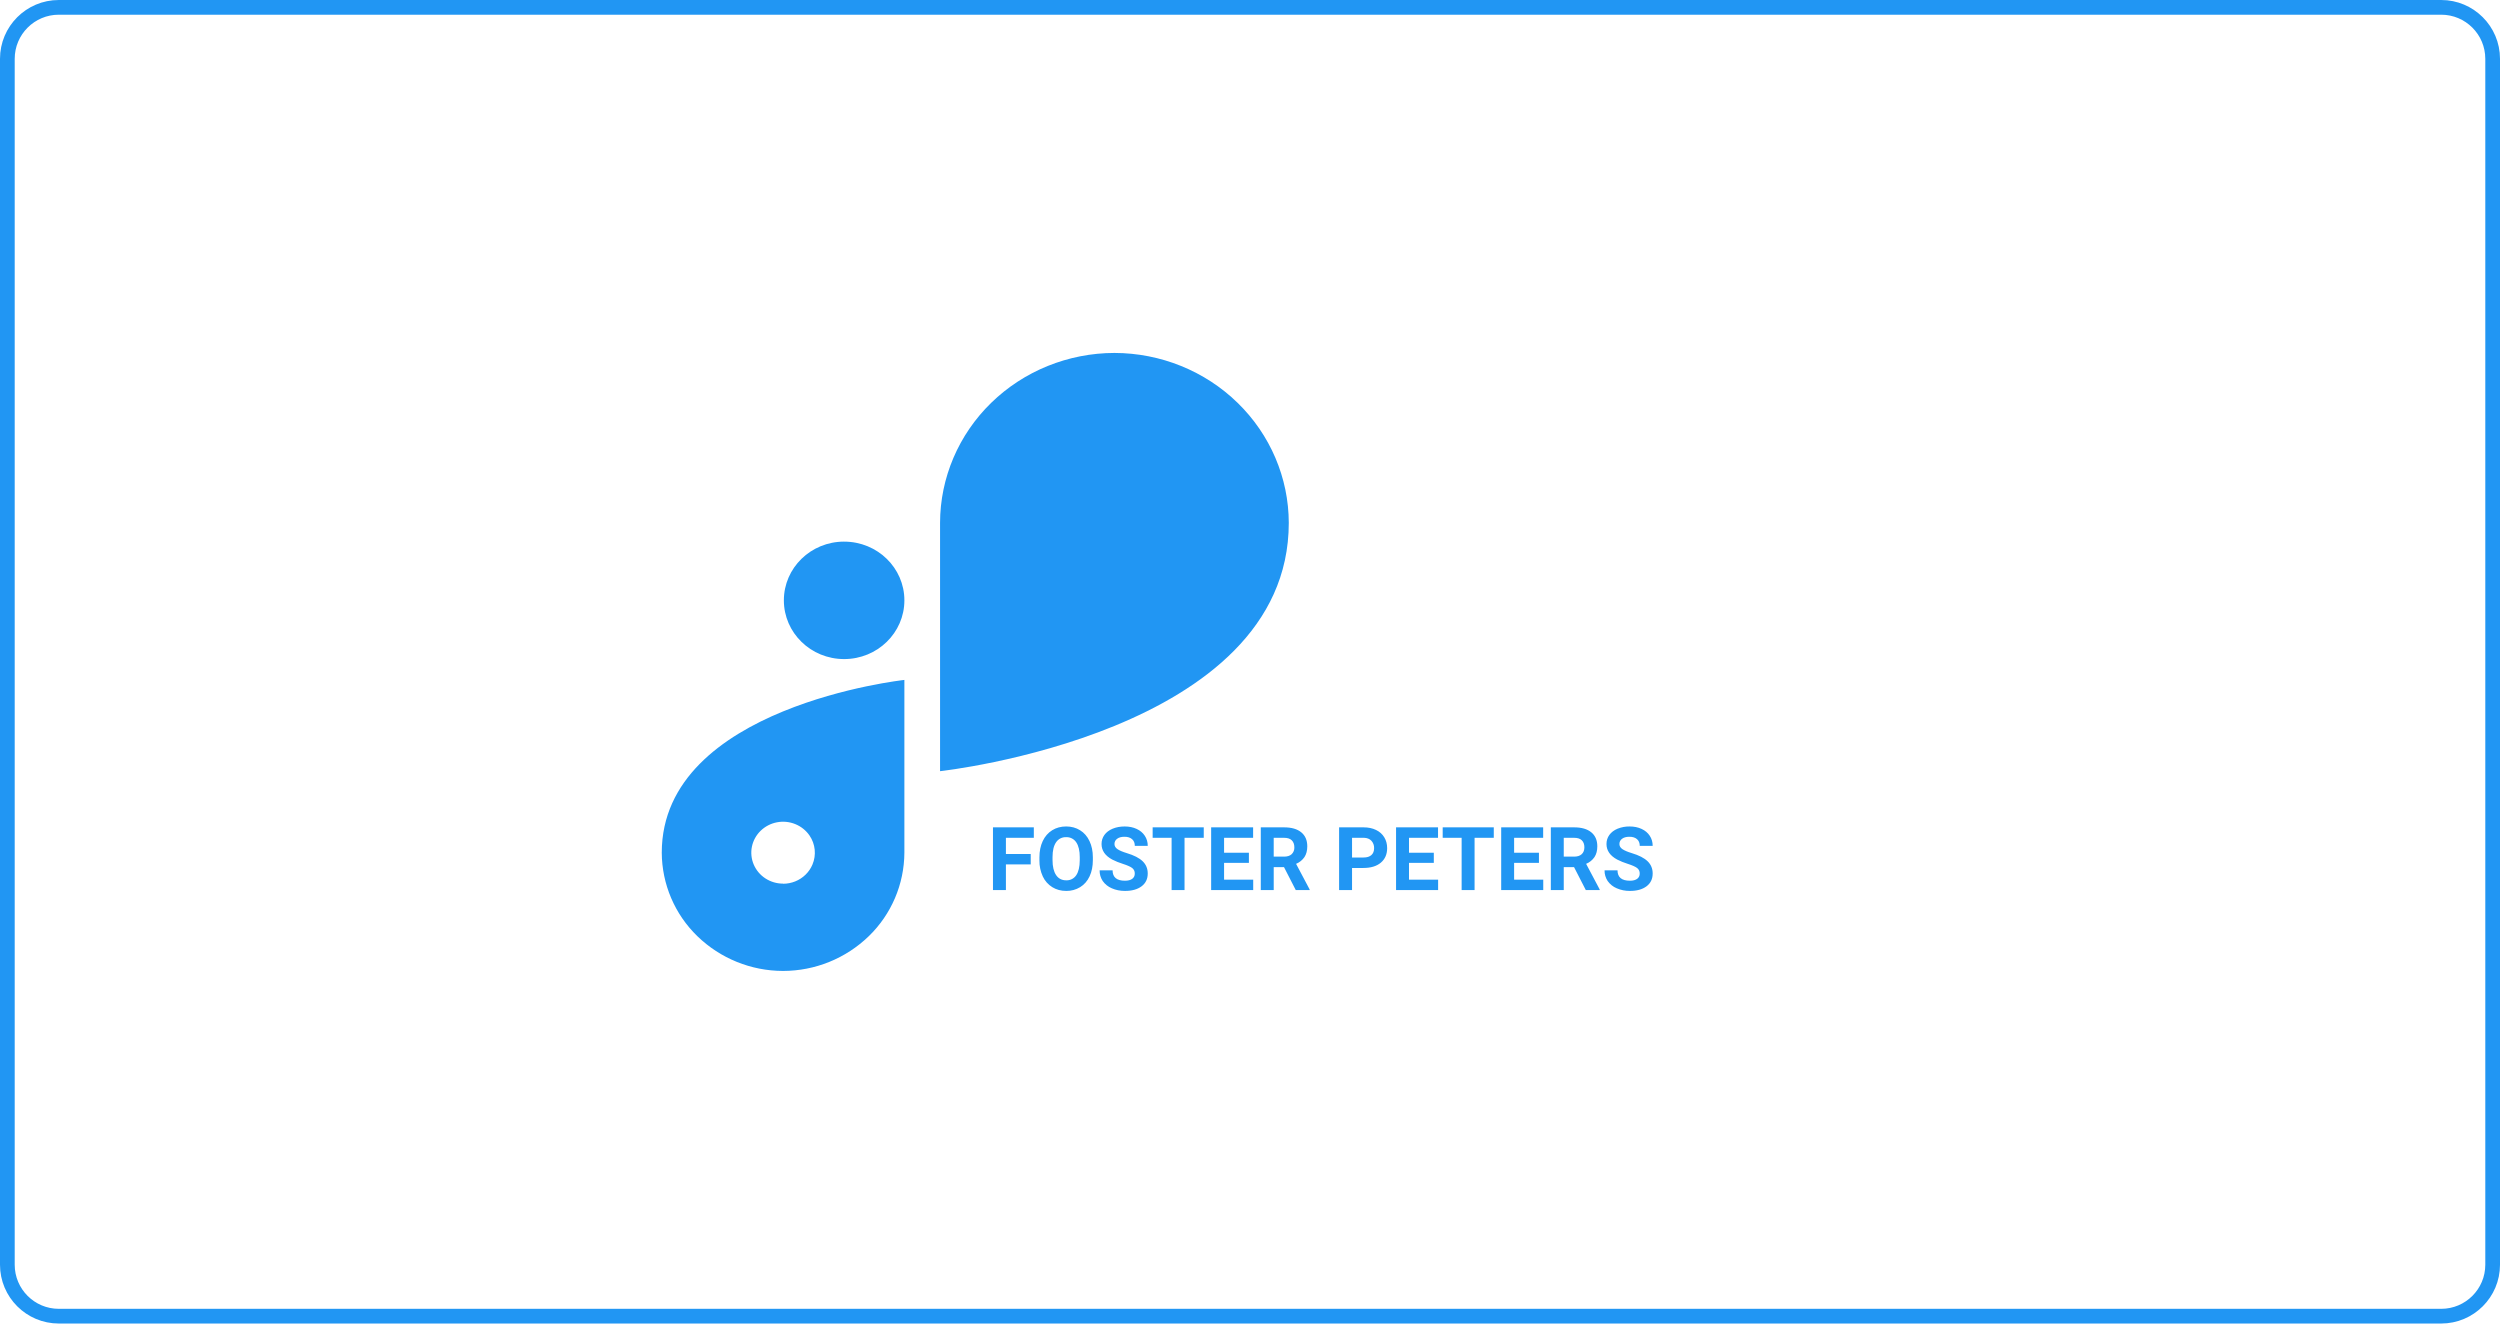
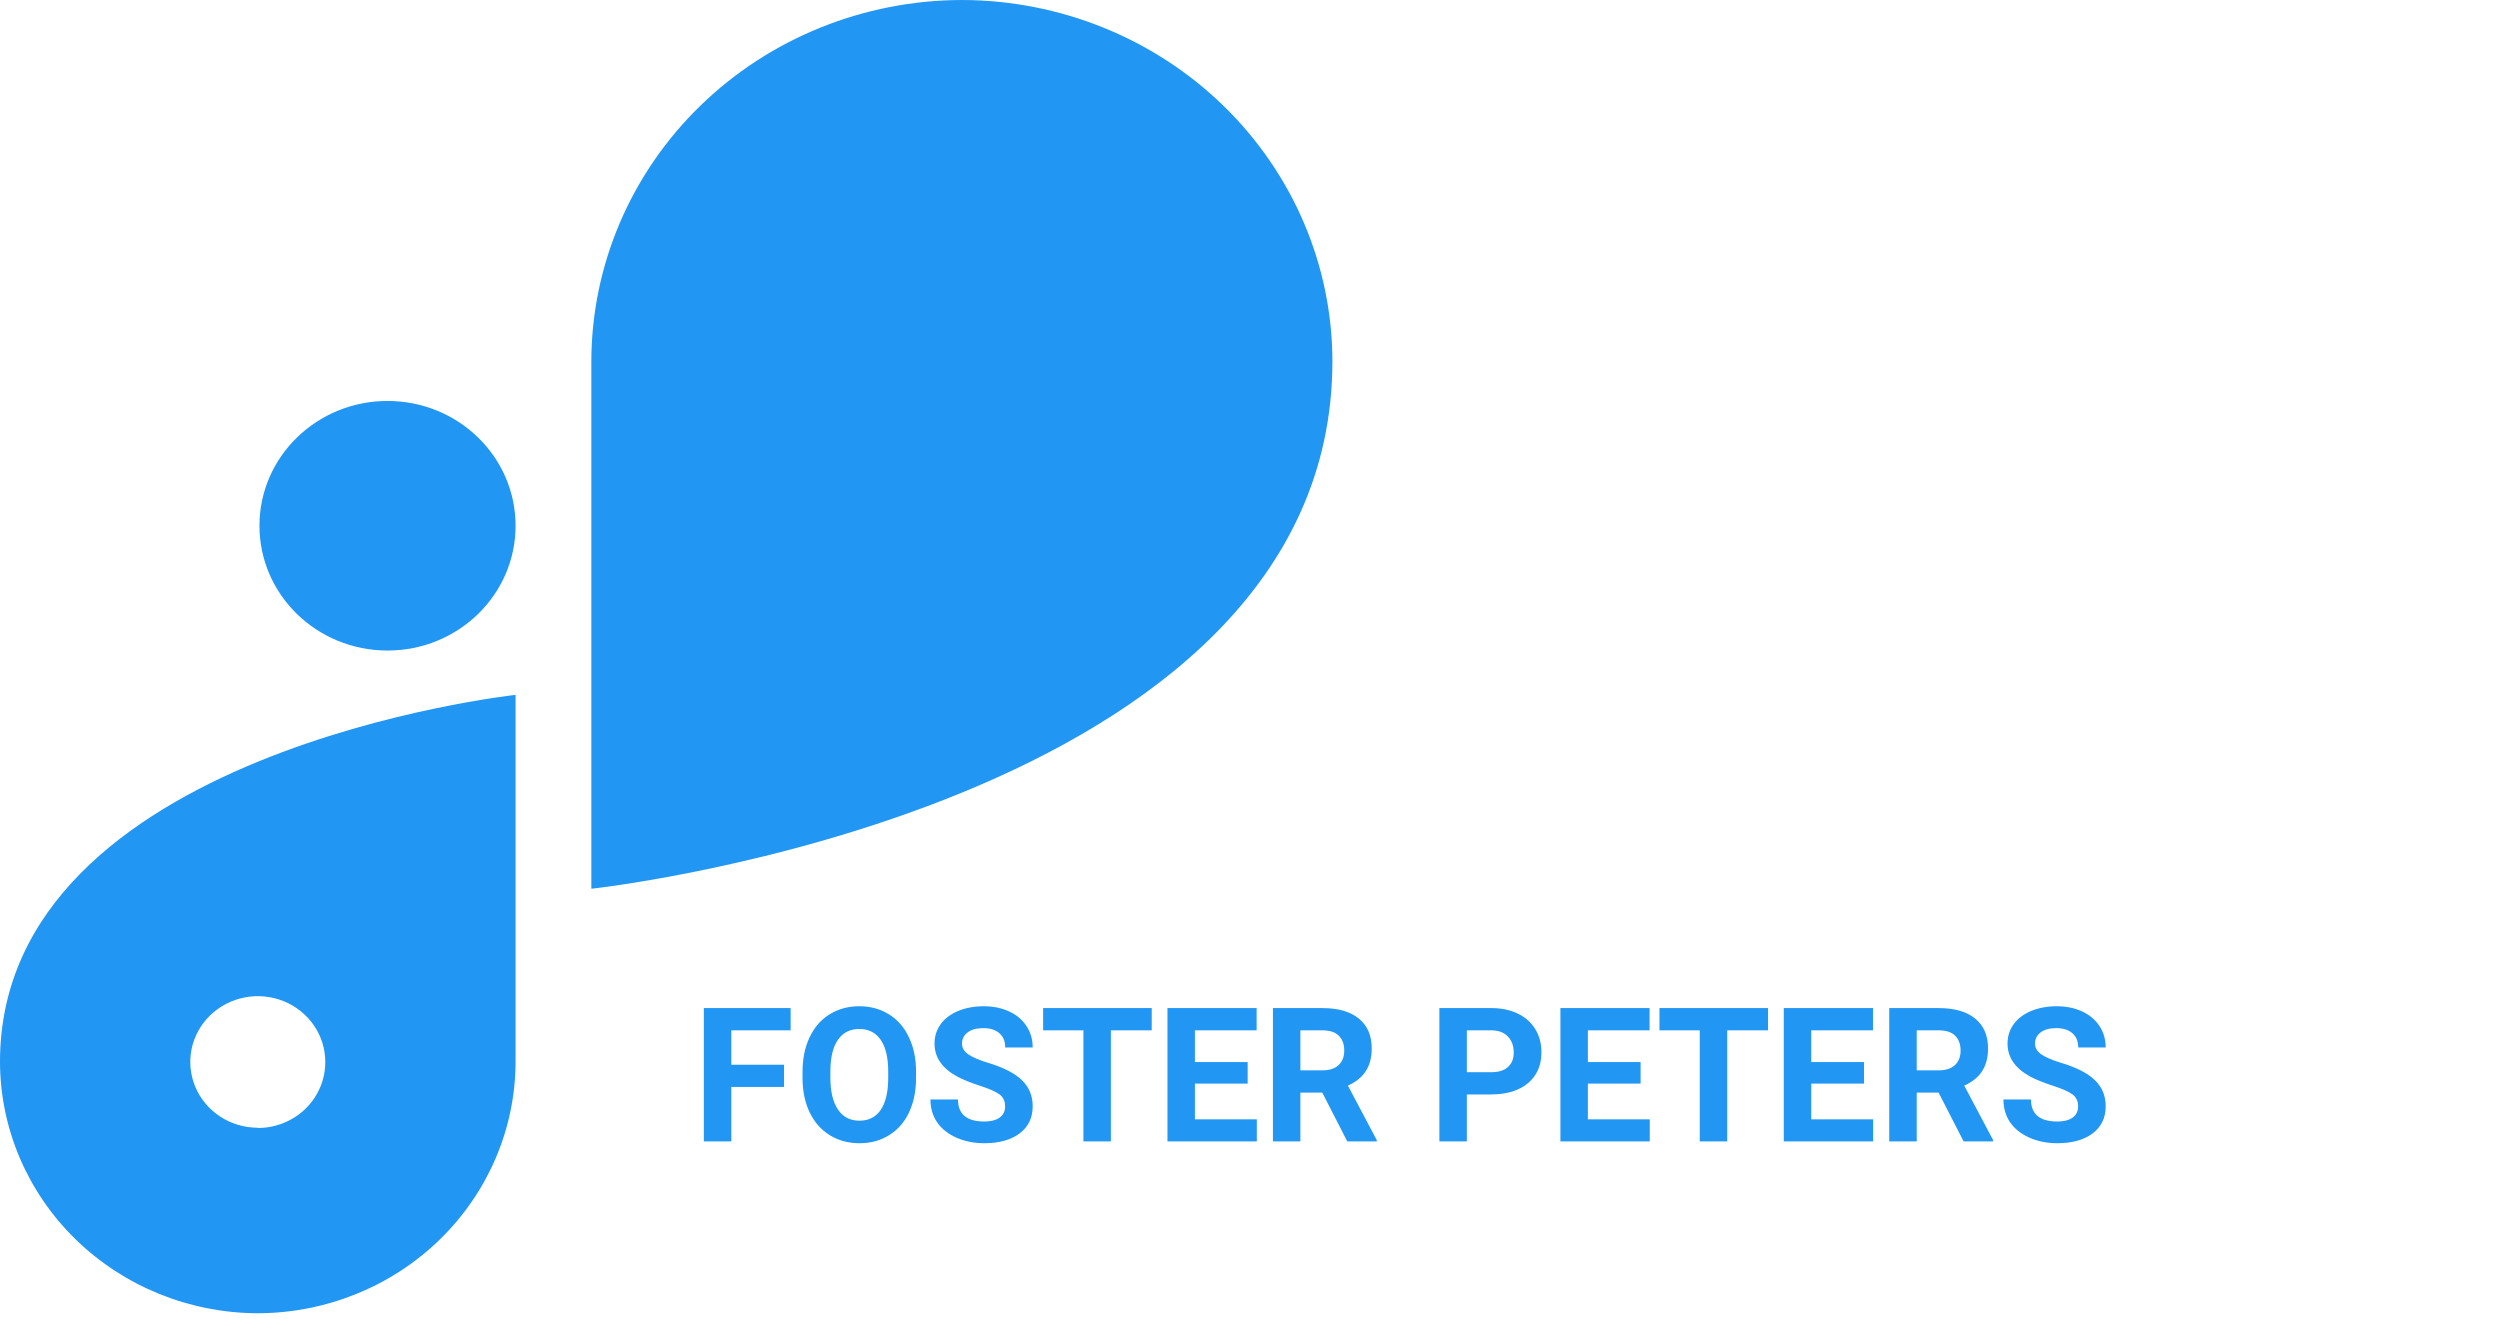
- <svg xmlns="http://www.w3.org/2000/svg" width="170" height="90" fill="none">
-   <rect x=".5" y=".5" width="169" height="89" rx="3.5" stroke="#2196F3" />
-   <path d="M57.402 36.83h-.003c-2.262 0-4.096 1.788-4.096 3.992v.003c0 2.204 1.834 3.992 4.096 3.992h.003c2.262 0 4.096-1.788 4.096-3.992v-.003c0-2.204-1.834-3.991-4.096-3.991zM87.637 35.554c-.007-3.062-1.258-5.997-3.48-8.162-2.22-2.165-5.232-3.385-8.374-3.392-3.143.006-6.156 1.225-8.379 3.39-2.223 2.166-3.474 5.102-3.48 8.164V52.44s23.71-2.573 23.713-16.883v-.003zM45 57.982a7.96 7.96 0 002.422 5.68 8.384 8.384 0 005.827 2.362 8.384 8.384 0 005.826-2.361 7.96 7.96 0 002.423-5.678v-11.75S45 48.029 45 57.983zm8.25 2.105a2.2 2.2 0 01-1.201-.354 2.118 2.118 0 01-.796-.945 2.055 2.055 0 01-.123-1.216c.084-.409.29-.784.592-1.078a2.178 2.178 0 011.106-.576c.419-.082.853-.04 1.248.12.395.159.732.429.97.775a2.068 2.068 0 01.201 1.977c-.108.257-.267.49-.468.686-.2.196-.439.352-.701.458a2.21 2.21 0 01-.829.161v-.008zM70.09 58.781h-1.688v1.743h-.88V56.26H70.3v.712h-1.898v1.101h1.687v.71zm4.224-.293c0 .42-.074.788-.223 1.105-.148.316-.361.56-.639.732a1.755 1.755 0 01-.949.258c-.353 0-.669-.085-.946-.255a1.695 1.695 0 01-.645-.726 2.511 2.511 0 01-.231-1.09V58.3c0-.42.075-.79.225-1.108.153-.32.367-.565.642-.735.277-.172.594-.258.95-.258.355 0 .67.086.946.258.277.17.49.415.641.735.153.319.229.687.229 1.105v.19zm-.89-.193c0-.447-.081-.787-.241-1.02a.783.783 0 00-.686-.348.782.782 0 00-.682.346c-.16.228-.242.564-.243 1.007v.208c0 .436.08.774.24 1.014.16.24.39.36.691.36a.775.775 0 00.68-.345c.158-.233.238-.57.24-1.014v-.208zm3.74 1.11a.447.447 0 00-.175-.38c-.118-.09-.329-.184-.633-.282a4.565 4.565 0 01-.724-.293c-.484-.262-.727-.614-.727-1.057 0-.23.065-.436.194-.616.13-.181.317-.323.56-.425.244-.101.517-.152.82-.152.304 0 .576.056.814.167.238.11.423.265.554.466.133.201.2.43.2.686h-.88c0-.196-.061-.347-.184-.454-.123-.11-.296-.165-.519-.165-.215 0-.382.046-.5.138a.426.426 0 00-.18.358c0 .138.07.254.208.348.141.094.347.182.619.264.5.15.864.337 1.092.56.229.222.343.5.343.831 0 .37-.14.66-.419.87-.28.21-.655.314-1.128.314-.328 0-.627-.06-.896-.179a1.438 1.438 0 01-.618-.495 1.27 1.27 0 01-.211-.726h.882c0 .47.28.706.843.706.21 0 .372-.042.49-.126a.418.418 0 00.175-.358zm4.69-2.434h-1.306v3.553h-.879v-3.553H78.38v-.712h3.475v.712zm3.071 1.705h-1.688v1.142h1.981v.706h-2.86V56.26h2.854v.712h-1.975v1.016h1.688v.689zm2.388.287h-.7v1.561h-.88V56.26h1.586c.504 0 .892.112 1.166.337.273.224.41.542.41.952 0 .29-.064.534-.19.73a1.282 1.282 0 01-.572.462l.923 1.743v.041h-.944l-.8-1.561zm-.7-.712h.709c.22 0 .391-.056.512-.167a.607.607 0 00.182-.466c0-.201-.058-.36-.173-.474-.113-.116-.288-.173-.524-.173h-.707v1.28zm5.326.77v1.503h-.88V56.26h1.665c.32 0 .601.058.844.176.244.117.431.284.562.5.131.215.196.46.196.736 0 .418-.143.748-.43.99-.285.24-.68.36-1.187.36h-.77zm0-.711h.785c.232 0 .409-.055.53-.165.123-.109.185-.265.185-.468a.704.704 0 00-.185-.507c-.123-.129-.293-.195-.51-.2h-.805v1.34zm5.56.366h-1.687v1.142h1.98v.706h-2.86V56.26h2.854v.712h-1.974v1.016h1.687v.689zm4.078-1.705h-1.306v3.553h-.88v-3.553h-1.288v-.712h3.474v.712zm3.071 1.705h-1.688v1.142h1.981v.706h-2.86V56.26h2.854v.712h-1.975v1.016h1.688v.689zm2.387.287h-.7v1.561h-.879V56.26h1.585c.504 0 .893.112 1.166.337.274.224.41.542.41.952 0 .29-.063.534-.19.73a1.28 1.28 0 01-.571.462l.923 1.743v.041h-.944l-.8-1.561zm-.7-.712h.709c.221 0 .392-.056.513-.167.121-.113.181-.269.181-.466 0-.201-.057-.36-.172-.474-.114-.116-.288-.173-.525-.173h-.706v1.28zm5.165 1.154a.445.445 0 00-.176-.38c-.117-.09-.328-.184-.632-.282a4.566 4.566 0 01-.724-.293c-.484-.262-.727-.614-.727-1.057 0-.23.065-.436.194-.616.131-.181.317-.323.559-.425a2.12 2.12 0 01.821-.152c.304 0 .576.056.814.167.238.11.423.265.554.466.133.201.199.43.199.686h-.879c0-.196-.061-.347-.184-.454-.123-.11-.296-.165-.519-.165-.215 0-.382.046-.501.138a.426.426 0 00-.179.358c0 .138.07.254.208.348.141.094.347.182.619.264.5.15.864.337 1.092.56.229.222.343.5.343.831 0 .37-.14.66-.419.87-.279.21-.655.314-1.128.314a2.19 2.19 0 01-.896-.179 1.432 1.432 0 01-.618-.495 1.268 1.268 0 01-.211-.726h.881c0 .47.282.706.844.706.209 0 .372-.042.489-.126a.417.417 0 00.176-.358z" fill="#2196F3" />
+ <svg xmlns="http://www.w3.org/2000/svg" width="80" height="43" viewBox="0 0 80 43" fill="none">
+   <path d="M12.402 12.831H12.399C10.137 12.831 8.303 14.618 8.303 16.822V16.825C8.303 19.029 10.137 20.817 12.399 20.817H12.402C14.664 20.817 16.498 19.029 16.498 16.825V16.822C16.498 14.618 14.664 12.831 12.402 12.831Z" fill="#2196F3" />
+   <path d="M42.637 11.555C42.63 8.492 41.379 5.558 39.158 3.392C36.936 1.227 33.925 0.007 30.783 0V0C27.64 0.006 24.627 1.225 22.404 3.39C20.181 5.556 18.93 8.492 18.923 11.555V28.44C18.923 28.44 42.634 25.867 42.637 11.557V11.555Z" fill="#2196F3" />
+   <path d="M-8.39233e-05 33.982C0.006 36.113 0.876 38.155 2.422 39.661C3.968 41.168 6.063 42.018 8.249 42.024C10.435 42.018 12.53 41.169 14.075 39.663C15.621 38.156 16.492 36.115 16.498 33.985V22.236C16.498 22.236 -8.39233e-05 24.028 -8.39233e-05 33.982ZM8.249 36.087C7.822 36.087 7.404 35.964 7.049 35.733C6.694 35.501 6.417 35.173 6.253 34.788C6.09 34.403 6.047 33.98 6.13 33.572C6.214 33.163 6.42 32.788 6.722 32.494C7.024 32.199 7.409 31.999 7.828 31.918C8.247 31.836 8.681 31.878 9.076 32.037C9.471 32.197 9.808 32.467 10.045 32.813C10.283 33.159 10.409 33.566 10.409 33.982C10.41 34.259 10.355 34.534 10.247 34.79C10.139 35.047 9.98 35.28 9.78 35.476C9.579 35.672 9.34 35.828 9.078 35.934C8.815 36.041 8.534 36.095 8.249 36.095V36.087Z" fill="#2196F3" />
+   <path d="M25.089 34.781H23.402V36.524H22.523V32.259H25.3V32.971H23.402V34.072H25.089V34.781ZM29.314 34.488C29.314 34.908 29.239 35.276 29.091 35.593C28.943 35.909 28.73 36.153 28.452 36.325C28.177 36.497 27.861 36.583 27.503 36.583C27.15 36.583 26.834 36.498 26.557 36.328C26.279 36.158 26.065 35.916 25.912 35.602C25.76 35.285 25.683 34.922 25.681 34.512V34.301C25.681 33.881 25.756 33.512 25.907 33.193C26.059 32.873 26.273 32.628 26.548 32.458C26.825 32.286 27.142 32.2 27.497 32.2C27.853 32.2 28.168 32.286 28.444 32.458C28.721 32.628 28.935 32.873 29.085 33.193C29.238 33.512 29.314 33.88 29.314 34.298V34.488ZM28.423 34.295C28.423 33.848 28.343 33.508 28.183 33.275C28.023 33.043 27.794 32.927 27.497 32.927C27.202 32.927 26.975 33.042 26.815 33.273C26.654 33.501 26.573 33.837 26.572 34.28V34.488C26.572 34.924 26.652 35.262 26.812 35.502C26.972 35.742 27.202 35.862 27.503 35.862C27.798 35.862 28.025 35.747 28.183 35.517C28.341 35.284 28.421 34.946 28.423 34.503V34.295ZM32.164 35.405C32.164 35.239 32.106 35.112 31.988 35.024C31.871 34.935 31.66 34.841 31.356 34.743C31.051 34.644 30.81 34.546 30.632 34.45C30.148 34.188 29.905 33.836 29.905 33.393C29.905 33.162 29.97 32.957 30.099 32.777C30.23 32.596 30.416 32.454 30.658 32.352C30.903 32.251 31.176 32.2 31.479 32.2C31.783 32.2 32.055 32.256 32.293 32.367C32.532 32.477 32.716 32.632 32.847 32.833C32.98 33.034 33.046 33.263 33.046 33.519H32.167C32.167 33.323 32.106 33.172 31.983 33.065C31.86 32.955 31.687 32.9 31.464 32.9C31.249 32.9 31.082 32.946 30.963 33.038C30.844 33.128 30.784 33.247 30.784 33.395C30.784 33.534 30.854 33.65 30.992 33.744C31.133 33.838 31.339 33.926 31.611 34.008C32.111 34.158 32.475 34.345 32.703 34.567C32.932 34.79 33.046 35.067 33.046 35.399C33.046 35.769 32.907 36.059 32.627 36.27C32.348 36.478 31.972 36.583 31.499 36.583C31.171 36.583 30.872 36.523 30.603 36.404C30.333 36.283 30.127 36.118 29.985 35.909C29.844 35.7 29.774 35.458 29.774 35.183H30.655C30.655 35.653 30.937 35.889 31.499 35.889C31.708 35.889 31.871 35.847 31.988 35.763C32.106 35.677 32.164 35.558 32.164 35.405ZM36.855 32.971H35.548V36.524H34.669V32.971H33.38V32.259H36.855V32.971ZM39.925 34.676H38.237V35.818H40.218V36.524H37.359V32.259H40.212V32.971H38.237V33.987H39.925V34.676ZM42.313 34.963H41.612V36.524H40.734V32.259H42.319C42.822 32.259 43.211 32.371 43.485 32.596C43.758 32.82 43.895 33.138 43.895 33.548C43.895 33.839 43.831 34.082 43.704 34.277C43.579 34.471 43.389 34.625 43.133 34.74L44.056 36.483V36.524H43.112L42.313 34.963ZM41.612 34.251H42.322C42.542 34.251 42.713 34.195 42.834 34.084C42.955 33.971 43.016 33.815 43.016 33.618C43.016 33.417 42.958 33.259 42.843 33.144C42.73 33.028 42.555 32.971 42.319 32.971H41.612V34.251ZM46.939 35.022V36.524H46.06V32.259H47.724C48.044 32.259 48.325 32.317 48.568 32.435C48.812 32.552 48.999 32.719 49.13 32.935C49.261 33.15 49.326 33.395 49.326 33.671C49.326 34.089 49.183 34.419 48.896 34.661C48.611 34.901 48.215 35.022 47.709 35.022H46.939ZM46.939 34.31H47.724C47.956 34.31 48.133 34.255 48.254 34.145C48.377 34.036 48.439 33.88 48.439 33.677C48.439 33.468 48.377 33.299 48.254 33.17C48.131 33.041 47.961 32.975 47.744 32.971H46.939V34.31ZM52.499 34.676H50.812V35.818H52.792V36.524H49.933V32.259H52.786V32.971H50.812V33.987H52.499V34.676ZM56.577 32.971H55.271V36.524H54.392V32.971H53.103V32.259H56.577V32.971ZM59.648 34.676H57.96V35.818H59.941V36.524H57.081V32.259H59.935V32.971H57.96V33.987H59.648V34.676ZM62.035 34.963H61.335V36.524H60.456V32.259H62.041C62.545 32.259 62.934 32.371 63.207 32.596C63.481 32.82 63.617 33.138 63.617 33.548C63.617 33.839 63.554 34.082 63.427 34.277C63.302 34.471 63.111 34.625 62.856 34.74L63.779 36.483V36.524H62.835L62.035 34.963ZM61.335 34.251H62.044C62.265 34.251 62.436 34.195 62.557 34.084C62.678 33.971 62.739 33.815 62.739 33.618C62.739 33.417 62.681 33.259 62.566 33.144C62.452 33.028 62.278 32.971 62.041 32.971H61.335V34.251ZM66.5 35.405C66.5 35.239 66.442 35.112 66.324 35.024C66.207 34.935 65.996 34.841 65.692 34.743C65.387 34.644 65.146 34.546 64.968 34.45C64.484 34.188 64.241 33.836 64.241 33.393C64.241 33.162 64.306 32.957 64.435 32.777C64.566 32.596 64.752 32.454 64.994 32.352C65.239 32.251 65.512 32.2 65.815 32.2C66.119 32.2 66.391 32.256 66.629 32.367C66.867 32.477 67.052 32.632 67.183 32.833C67.316 33.034 67.382 33.263 67.382 33.519H66.503C66.503 33.323 66.442 33.172 66.319 33.065C66.195 32.955 66.023 32.9 65.8 32.9C65.585 32.9 65.418 32.946 65.299 33.038C65.18 33.128 65.12 33.247 65.12 33.395C65.12 33.534 65.19 33.65 65.328 33.744C65.469 33.838 65.675 33.926 65.947 34.008C66.447 34.158 66.811 34.345 67.039 34.567C67.268 34.79 67.382 35.067 67.382 35.399C67.382 35.769 67.242 36.059 66.963 36.27C66.684 36.478 66.308 36.583 65.835 36.583C65.507 36.583 65.208 36.523 64.939 36.404C64.669 36.283 64.463 36.118 64.32 35.909C64.18 35.7 64.11 35.458 64.11 35.183H64.991C64.991 35.653 65.273 35.889 65.835 35.889C66.044 35.889 66.207 35.847 66.324 35.763C66.442 35.677 66.5 35.558 66.5 35.405Z" fill="#2196F3" />
</svg>
